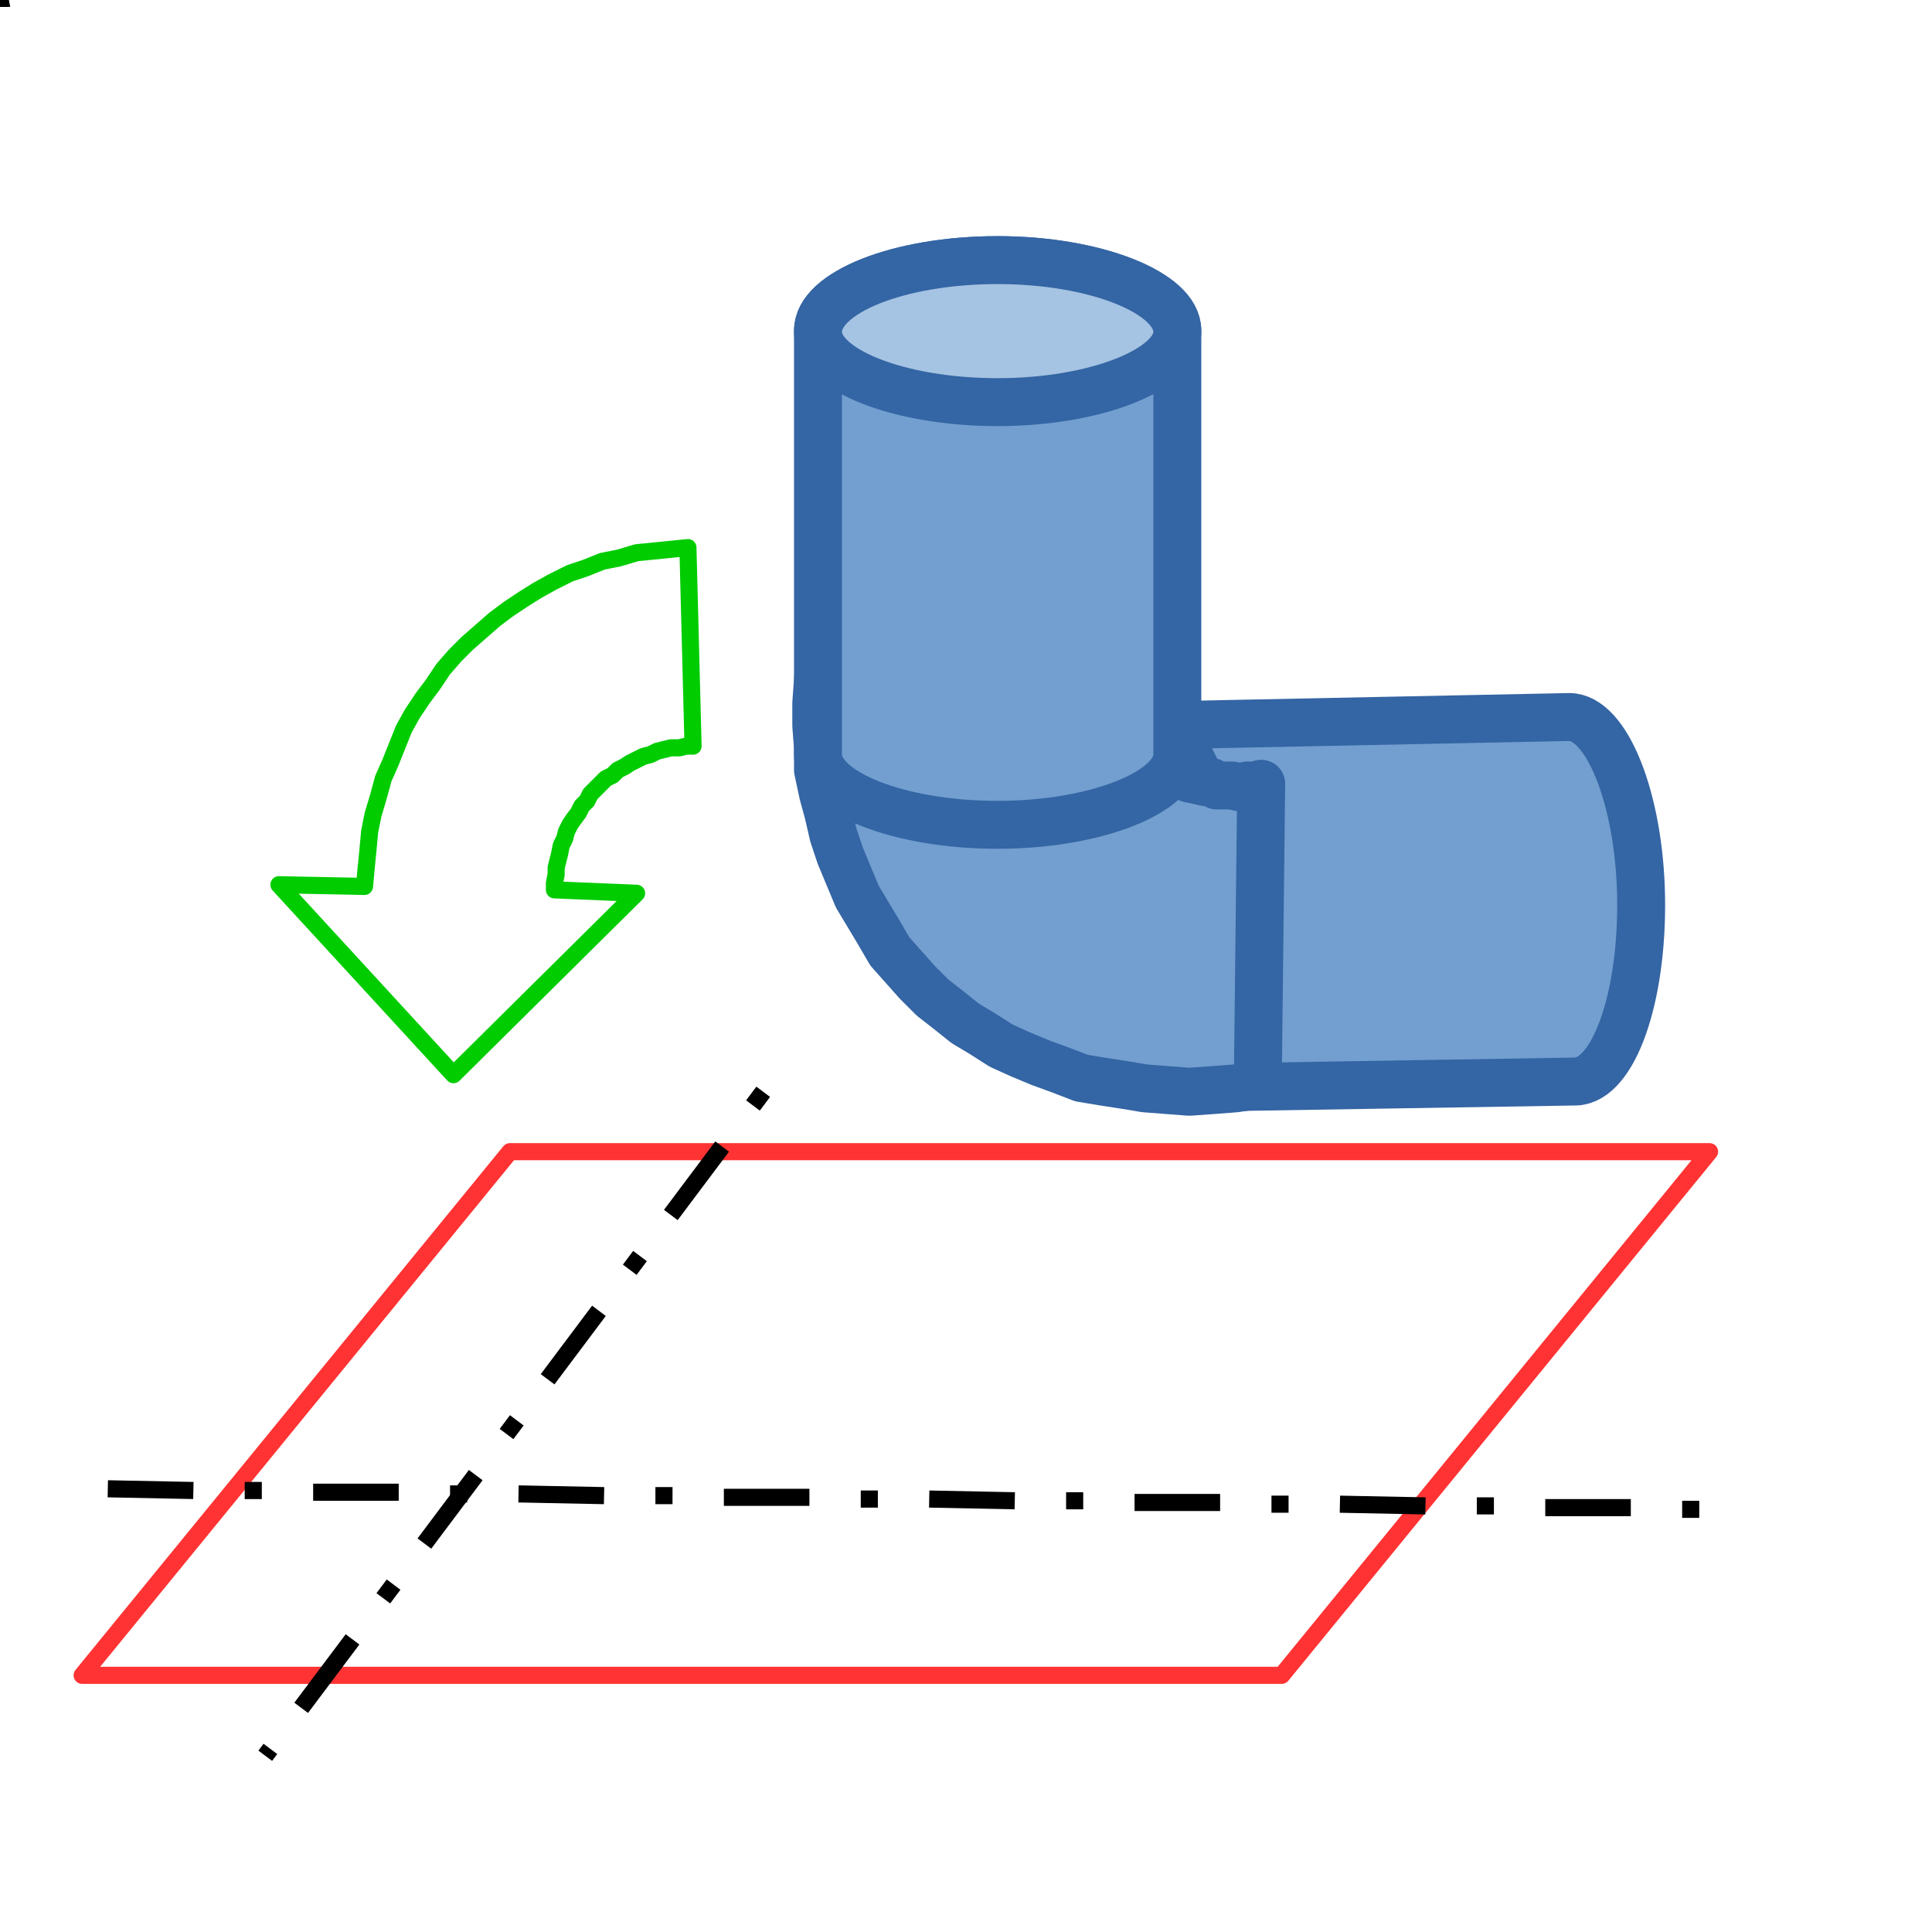
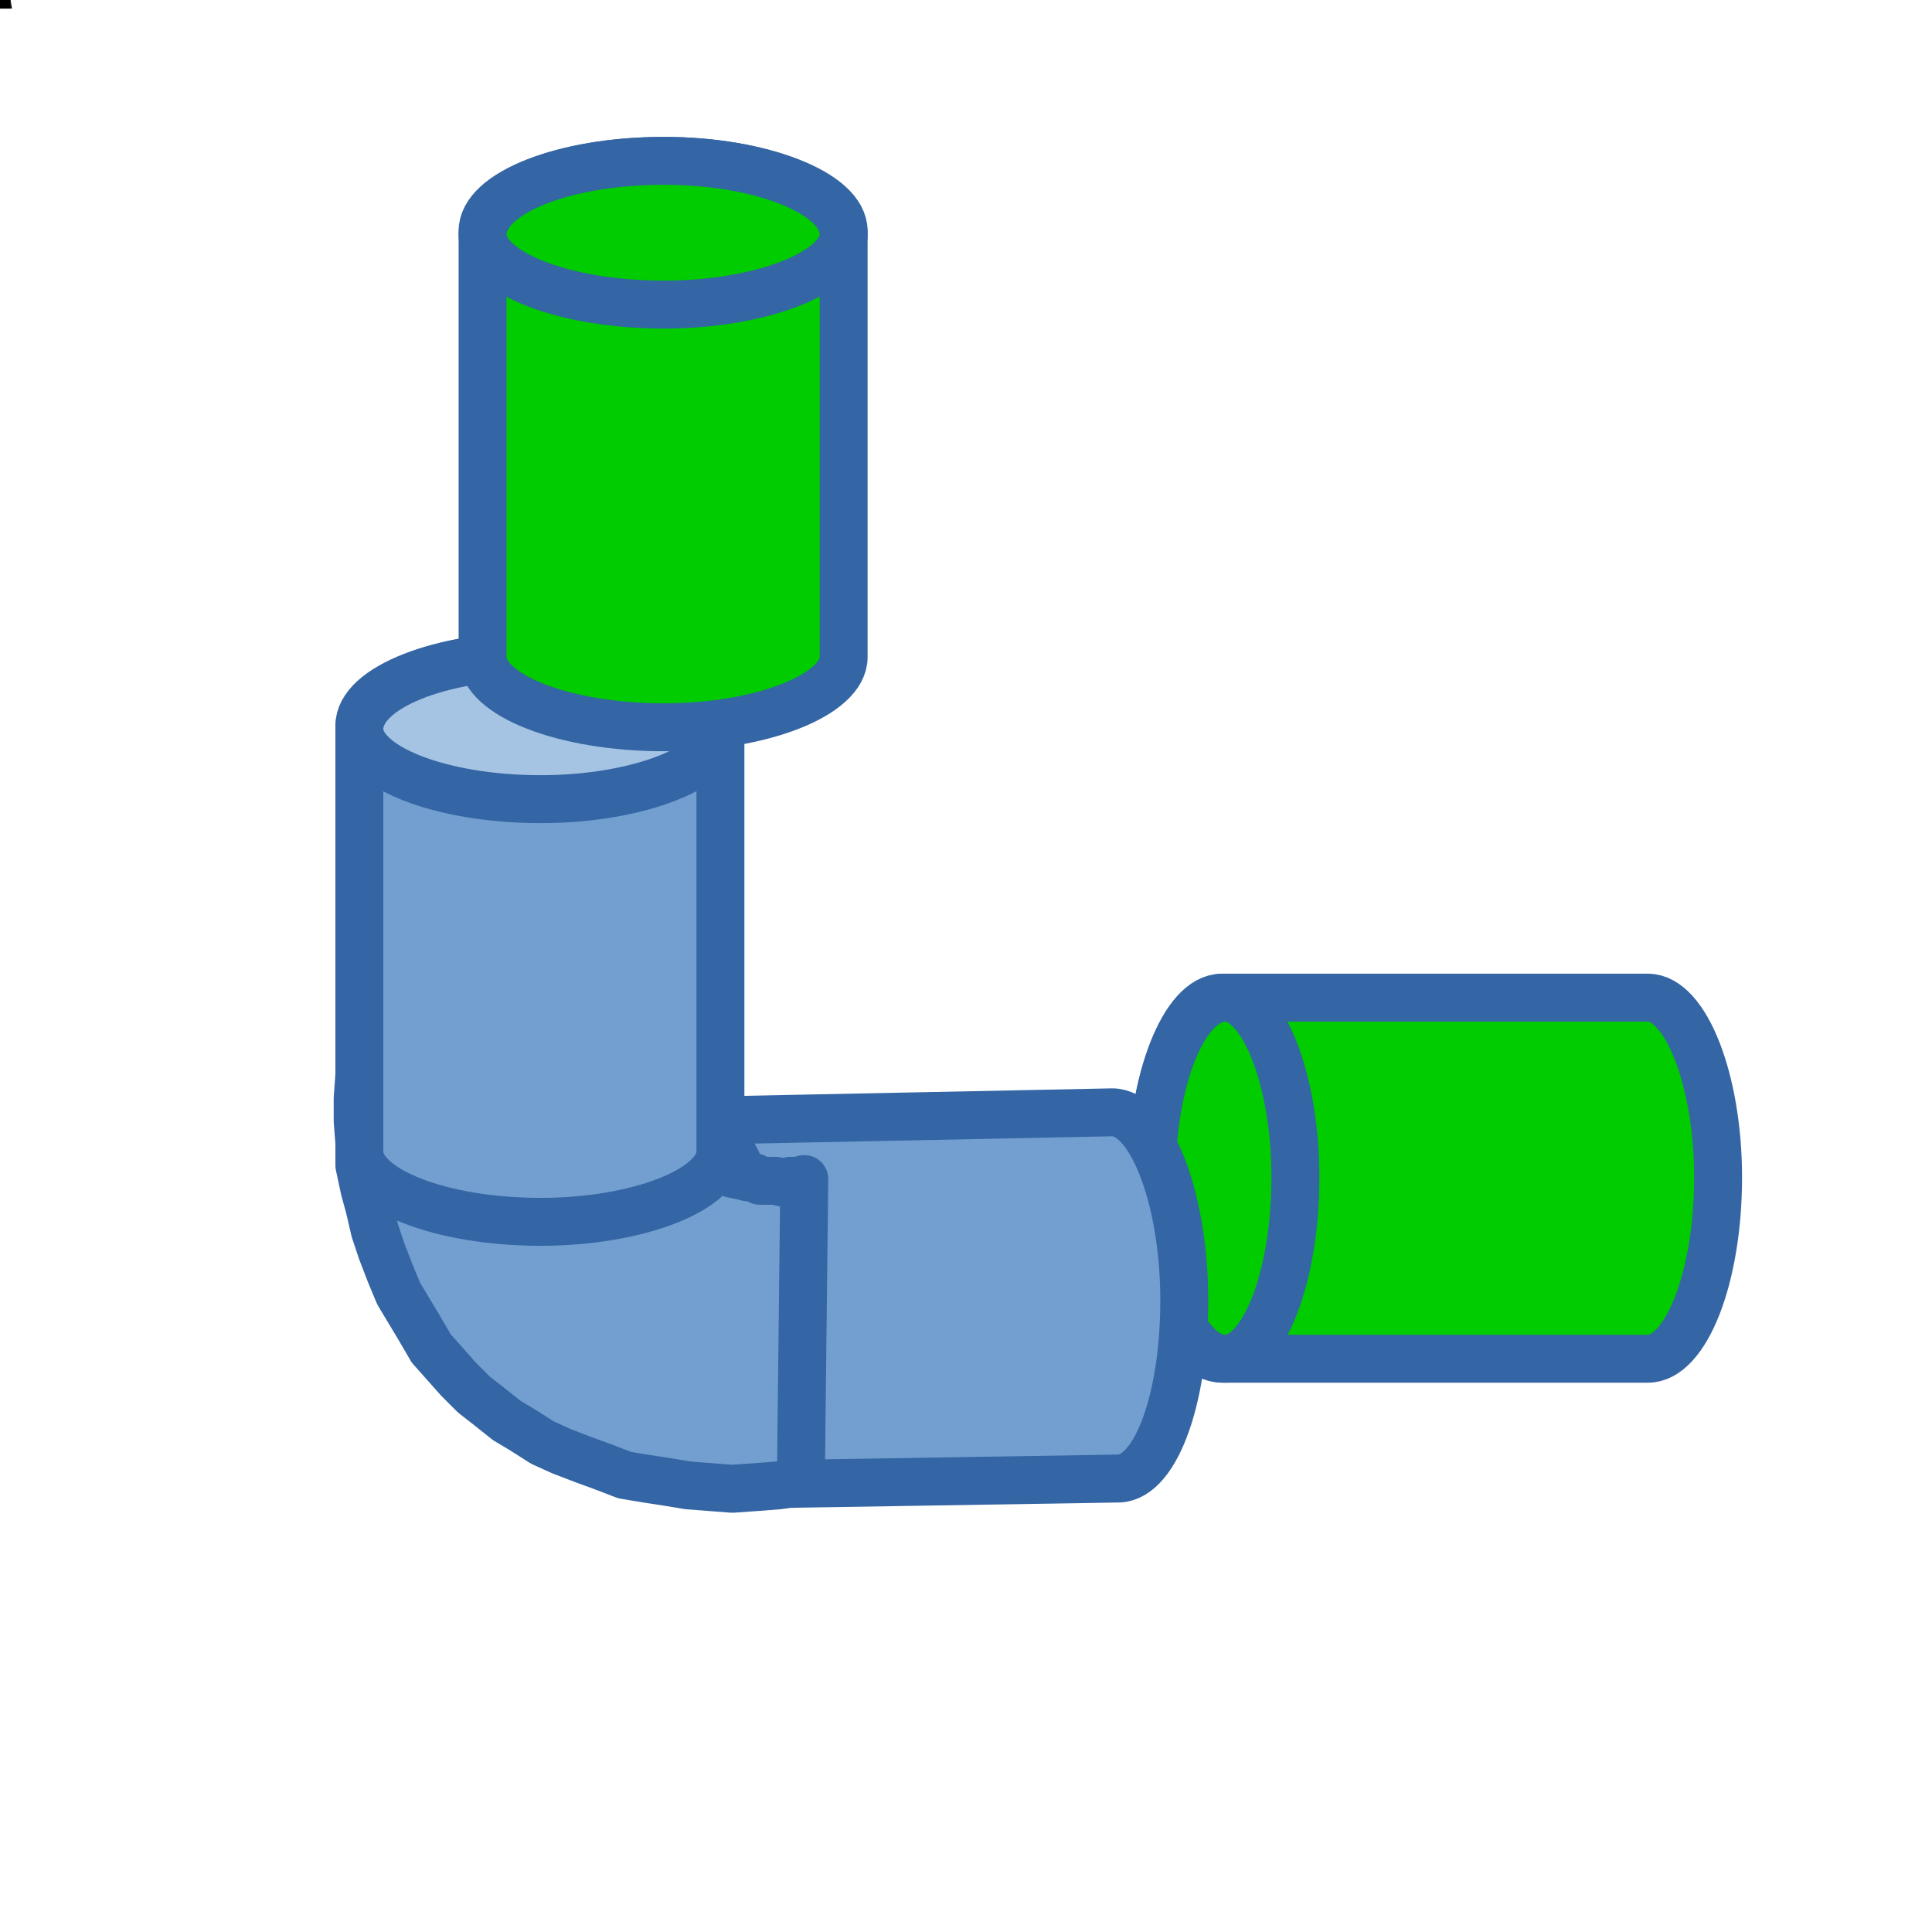
- <svg xmlns="http://www.w3.org/2000/svg" xmlns:ns1="http://xml.openoffice.org/svg/export" version="1.2" baseProfile="tiny" width="11.29mm" height="11.29mm" viewBox="0 0 1129 1129" preserveAspectRatio="xMidYMid" fill-rule="evenodd" clip-path="url(#presentation_clip_path)" stroke-width="28.222" stroke-linejoin="round" xml:space="preserve">
+ <svg xmlns="http://www.w3.org/2000/svg" xmlns:ns1="http://xml.openoffice.org/svg/export" version="1.2" width="11.29mm" height="11.29mm" viewBox="0 0 1129 1129" preserveAspectRatio="xMidYMid" fill-rule="evenodd" stroke-width="28.222" stroke-linejoin="round" xml:space="preserve">
  <defs class="ClipPathGroup">
    <clipPath id="presentation_clip_path" clipPathUnits="userSpaceOnUse">
      <rect x="0" y="0" width="1129" height="1129" />
    </clipPath>
  </defs>
  <defs class="TextShapeIndex">
-     <g ns1:slide="id1" ns1:id-list="id3 id4 id5 id6 id7 id8 id9 id10 id11 id12 id13 id14 id15 id16 id17 id18 id19 id20 id21 id22 id23 id24 id25 id26 id27 id28 id29 id30 id31 id32 id33 id34 id35 id36 id37 id38 id39 id40 id41 id42 id43 id44 id45 id46 id47 id48 id49 id50 id51 id52 id53 id54 id55 id56 id57 id58 id59 id60 id61" />
+     <g ns1:slide="id1" ns1:id-list="id3 id4 id5 id6 id7 id8 id9 id10 id11 id12 id13 id14 id15 id16 id17 id18 id19 id20 id21 id22 id23 id24 id25 id26 id27 id28 id29 id30 id31 id32 id33 id34 id35 id36 id37 id38 id39 id40 id41 id42 id43 id44 id45 id46 id47 id48 id49 id50 id51 id52 id53 id54 id55 id56 id57" />
  </defs>
  <defs class="EmbeddedBulletChars">
    <g id="bullet-char-template(57356)" transform="scale(0.0004882812,-0.0004882812)">
      <path d="M 580,1141 L 1163,571 580,0 -4,571 580,1141 Z" />
    </g>
    <g id="bullet-char-template(57354)" transform="scale(0.0004882812,-0.0004882812)">
      <path d="M 8,1128 L 1137,1128 1137,0 8,0 8,1128 Z" />
    </g>
    <g id="bullet-char-template(10146)" transform="scale(0.0004882812,-0.0004882812)">
      <path d="M 174,0 L 602,739 174,1481 1456,739 174,0 Z M 1358,739 L 309,1346 659,739 1358,739 Z" />
    </g>
    <g id="bullet-char-template(10132)" transform="scale(0.0004882812,-0.0004882812)">
      <path d="M 2015,739 L 1276,0 717,0 1260,543 174,543 174,936 1260,936 717,1481 1274,1481 2015,739 Z" />
    </g>
    <g id="bullet-char-template(10007)" transform="scale(0.0004882812,-0.0004882812)">
      <path d="M 0,-2 C -7,14 -16,27 -25,37 L 356,567 C 262,823 215,952 215,954 215,979 228,992 255,992 264,992 276,990 289,987 310,991 331,999 354,1012 L 381,999 492,748 772,1049 836,1024 860,1049 C 881,1039 901,1025 922,1006 886,937 835,863 770,784 769,783 710,716 594,584 L 774,223 C 774,196 753,168 711,139 L 727,119 C 717,90 699,76 672,76 641,76 570,178 457,381 L 164,-76 C 142,-110 111,-127 72,-127 30,-127 9,-110 8,-76 1,-67 -2,-52 -2,-32 -2,-23 -1,-13 0,-2 Z" />
    </g>
    <g id="bullet-char-template(10004)" transform="scale(0.0004882812,-0.0004882812)">
      <path d="M 285,-33 C 182,-33 111,30 74,156 52,228 41,333 41,471 41,549 55,616 82,672 116,743 169,778 240,778 293,778 328,747 346,684 L 369,508 C 377,444 397,411 428,410 L 1163,1116 C 1174,1127 1196,1133 1229,1133 1271,1133 1292,1118 1292,1087 L 1292,965 C 1292,929 1282,901 1262,881 L 442,47 C 390,-6 338,-33 285,-33 Z" />
    </g>
    <g id="bullet-char-template(9679)" transform="scale(0.0004882812,-0.0004882812)">
      <path d="M 813,0 C 632,0 489,54 383,161 276,268 223,411 223,592 223,773 276,916 383,1023 489,1130 632,1184 813,1184 992,1184 1136,1130 1245,1023 1353,916 1407,772 1407,592 1407,412 1353,268 1245,161 1136,54 992,0 813,0 Z" />
    </g>
    <g id="bullet-char-template(8226)" transform="scale(0.0004882812,-0.0004882812)">
      <path d="M 346,457 C 273,457 209,483 155,535 101,586 74,649 74,723 74,796 101,859 155,911 209,963 273,989 346,989 419,989 480,963 531,910 582,859 608,796 608,723 608,648 583,586 532,535 482,483 420,457 346,457 Z" />
    </g>
    <g id="bullet-char-template(8211)" transform="scale(0.0004882812,-0.0004882812)">
      <path d="M -4,459 L 1135,459 1135,606 -4,606 -4,459 Z" />
    </g>
  </defs>
  <defs class="TextEmbeddedBitmaps" />
  <g>
    <g id="id2" class="Master_Slide">
      <g id="bg-id2" class="Background" />
      <g id="bo-id2" class="BackgroundObjects" />
    </g>
  </g>
  <g class="SlideGroup">
    <g>
      <g id="id1" class="Slide" clip-path="url(#presentation_clip_path)">
        <g class="Page">
-           <g class="com.sun.star.drawing.PolyPolygonShape">
+           <g class="com.sun.star.drawing.ClosedBezierShape">
            <g id="id3">
-               <path fill="rgb(0,0,0)" stroke="none" d="M 1,-1 L 1,0 1,0 0,0 1,-1 Z" />
-             </g>
-           </g>
-           <g class="com.sun.star.drawing.PolyPolygonShape">
+               <rect class="BoundingBox" stroke="none" fill="none" x="672" y="582" width="333" height="214" />
+               <path fill="rgb(0,204,0)" stroke="none" d="M 673,688 C 673,747 692,794 714,794 L 963,794 C 985,794 1004,747 1004,688 1004,631 985,583 963,583 L 714,583 C 692,583 673,631 673,688 Z M 673,794 L 673,794 Z M 1004,583 L 1004,583 Z" />
+             </g>
+           </g>
+           <g class="com.sun.star.drawing.ClosedBezierShape">
            <g id="id4">
-               <path fill="rgb(0,0,0)" stroke="none" d="M 0,-1 L 1,-1 1,0 0,0 0,-1 Z" />
-             </g>
-           </g>
-           <g class="com.sun.star.drawing.PolyPolygonShape">
+               <rect class="BoundingBox" stroke="none" fill="none" x="658" y="568" width="361" height="242" />
+               <path fill="none" stroke="rgb(52,101,164)" stroke-width="28" stroke-linejoin="round" d="M 673,688 C 673,747 692,794 714,794 L 963,794 C 985,794 1004,747 1004,688 1004,631 985,583 963,583 L 714,583 C 692,583 673,631 673,688 Z" />
+             </g>
+           </g>
+           <g class="com.sun.star.drawing.ClosedBezierShape">
            <g id="id5">
-               <path fill="rgb(0,0,0)" stroke="none" d="M 0,0 L 0,0 0,-1 1,0 0,0 Z M 1,0 L 0,-1 0,0 1,0 Z" />
-             </g>
-           </g>
-           <g class="com.sun.star.drawing.PolyPolygonShape">
+               <rect class="BoundingBox" stroke="none" fill="none" x="672" y="582" width="333" height="214" />
+               <path fill="rgb(0,204,0)" stroke="none" d="M 673,688 C 673,747 692,794 714,794 736,794 755,747 755,688 755,631 736,583 714,583 692,583 673,631 673,688 Z M 673,794 L 673,794 Z M 1004,583 L 1004,583 Z" />
+             </g>
+           </g>
+           <g class="com.sun.star.drawing.ClosedBezierShape">
            <g id="id6">
-               <path fill="rgb(0,0,0)" stroke="none" d="M 2,0 L 1,0 1,0 1,0 0,0 0,0 1,0 1,-1 1,-1 2,0 Z" />
+               <rect class="BoundingBox" stroke="none" fill="none" x="658" y="569" width="114" height="241" />
+               <path fill="none" stroke="rgb(52,101,164)" stroke-width="28" stroke-linejoin="round" d="M 673,688 C 673,747 692,794 716,794 738,794 757,747 757,688 757,631 738,583 716,583 692,583 673,631 673,688 Z" />
            </g>
          </g>
          <g class="com.sun.star.drawing.PolyPolygonShape">
            <g id="id7">
-               <path fill="rgb(0,0,0)" stroke="none" d="M 0,0 L 0,-1 0,-1 0,-1 0,-1 0,-1 0,-1 0,-1 0,-1 0,-1 0,-1 0,-1 0,-1 0,-1 0,-1 0,-1 0,-1 0,-1 0,-1 0,-1 0,0 Z" />
+               <rect class="BoundingBox" stroke="none" fill="none" x="0" y="-1" width="3" height="3" />
+               <path fill="rgb(0,0,0)" stroke="none" d="M 2,-1 L 2,1 0,1 2,-1 Z" />
            </g>
          </g>
          <g class="com.sun.star.drawing.PolyPolygonShape">
            <g id="id8">
-               <path fill="rgb(0,0,0)" stroke="none" d="M 0,0 L 0,0 0,0 0,-1 0,-1 0,-1 0,0 0,0 1,-1 1,-1 1,-1 1,-1 1,-1 0,0 Z" />
-             </g>
-           </g>
-           <g class="com.sun.star.drawing.ClosedBezierShape">
+               <rect class="BoundingBox" stroke="none" fill="none" x="0" y="-1" width="3" height="3" />
+               <path fill="rgb(0,0,0)" stroke="none" d="M 0,-1 L 2,-1 2,1 0,1 0,-1 Z" />
+             </g>
+           </g>
+           <g class="com.sun.star.drawing.PolyPolygonShape">
            <g id="id9">
-               <path fill="rgb(0,0,0)" stroke="none" d="M 1,0 C 0,0 0,0 0,0 L 0,0 C 0,-1 0,-1 0,-1 L 1,-1 1,-1 1,0 Z" />
+               <rect class="BoundingBox" stroke="none" fill="none" x="0" y="-1" width="3" height="3" />
+               <path fill="rgb(0,0,0)" stroke="none" d="M 0,1 L 0,-1 2,1 0,1 Z M 2,1 L 0,-1 0,1 2,1 Z" />
            </g>
          </g>
          <g class="com.sun.star.drawing.PolyPolygonShape">
            <g id="id10">
-               <path fill="rgb(0,0,0)" stroke="none" d="M 0,0 L 0,0 Z" />
+               <rect class="BoundingBox" stroke="none" fill="none" x="0" y="-1" width="4" height="3" />
+               <path fill="rgb(0,0,0)" stroke="none" d="M 3,1 L 2,1 0,1 2,1 2,-1 3,1 Z" />
            </g>
          </g>
          <g class="com.sun.star.drawing.PolyPolygonShape">
            <g id="id11">
-               <path fill="rgb(0,0,0)" stroke="none" d="M 0,0 L 1,0 1,0 0,0 Z" />
-             </g>
-           </g>
-           <g class="com.sun.star.drawing.ClosedBezierShape">
+               <rect class="BoundingBox" stroke="none" fill="none" x="0" y="-1" width="1" height="2" />
+             </g>
+           </g>
+           <g class="com.sun.star.drawing.PolyPolygonShape">
            <g id="id12">
-               <path fill="rgb(114,159,207)" stroke="none" d="M 633,531 C 635,589 654,636 676,636 L 921,632 C 943,631 960,583 959,524 958,467 939,419 917,419 L 672,424 C 650,424 632,473 633,531 Z M 635,636 L 635,636 Z M 958,419 L 958,419 Z" />
+               <rect class="BoundingBox" stroke="none" fill="none" x="0" y="-1" width="3" height="3" />
+               <path fill="rgb(0,0,0)" stroke="none" d="M 0,1 L 0,-1 0,1 2,-1 0,1 Z" />
            </g>
          </g>
          <g class="com.sun.star.drawing.ClosedBezierShape">
            <g id="id13">
-               <path fill="none" stroke="rgb(52,101,164)" stroke-width="28" stroke-linejoin="round" d="M 633,531 C 635,589 654,636 676,636 L 921,632 C 943,631 960,583 959,524 958,467 939,419 917,419 L 672,424 C 650,424 632,473 633,531 Z" />
-             </g>
-           </g>
-           <g class="com.sun.star.drawing.PolyPolygonShape">
-             <g id="id14" />
-           </g>
-           <g class="com.sun.star.drawing.ClosedBezierShape">
+               <rect class="BoundingBox" stroke="none" fill="none" x="0" y="-1" width="3" height="3" />
+               <path fill="rgb(0,0,0)" stroke="none" d="M 2,1 C 0,1 0,1 0,1 0,-1 0,-1 0,-1 L 2,-1 2,1 Z" />
+             </g>
+           </g>
+           <g class="com.sun.star.drawing.PolyPolygonShape">
+             <g id="id14">
+               <rect class="BoundingBox" stroke="none" fill="none" x="0" y="0" width="1" height="1" />
+               <path fill="rgb(0,0,0)" stroke="none" d="M 0,0 L 0,0 Z" />
+             </g>
+           </g>
+           <g class="com.sun.star.drawing.PolyPolygonShape">
            <g id="id15">
-               <path fill="rgb(165,195,226)" stroke="none" d="M 633,531 C 635,589 654,636 676,636 698,636 715,587 714,529 713,471 693,424 672,424 650,424 632,473 633,531 Z M 635,636 L 635,636 Z M 958,419 L 958,419 Z" />
+               <rect class="BoundingBox" stroke="none" fill="none" x="0" y="0" width="2" height="1" />
            </g>
          </g>
          <g class="com.sun.star.drawing.ClosedBezierShape">
            <g id="id16">
-               <path fill="none" stroke="rgb(52,101,164)" stroke-width="28" stroke-linejoin="round" d="M 633,531 C 635,589 654,636 676,636 698,636 716,587 715,529 713,471 694,424 672,424 650,424 632,473 633,531 Z" />
-             </g>
-           </g>
-           <g class="com.sun.star.drawing.PolyPolygonShape">
-             <g id="id17" />
-           </g>
-           <g class="com.sun.star.drawing.PolyPolygonShape">
+               <rect class="BoundingBox" stroke="none" fill="none" x="365" y="650" width="329" height="219" />
+               <path fill="rgb(114,159,207)" stroke="none" d="M 365,763 C 367,821 386,868 408,868 L 654,864 C 676,863 693,815 692,755 691,698 672,650 650,650 L 404,655 C 382,655 364,704 365,763 Z M 367,868 L 367,868 Z M 691,650 L 691,650 Z" />
+             </g>
+           </g>
+           <g class="com.sun.star.drawing.ClosedBezierShape">
+             <g id="id17">
+               <rect class="BoundingBox" stroke="none" fill="none" x="351" y="636" width="357" height="247" />
+               <path fill="none" stroke="rgb(52,101,164)" stroke-width="28" stroke-linejoin="round" d="M 365,763 C 367,821 386,868 408,868 L 654,864 C 676,863 693,815 692,755 691,698 672,650 650,650 L 404,655 C 382,655 364,704 365,763 Z" />
+             </g>
+           </g>
+           <g class="com.sun.star.drawing.ClosedBezierShape">
            <g id="id18">
-               <path fill="rgb(114,159,207)" stroke="none" d="M 480,384 L 478,398 477,412 477,424 478,437 478,451 481,464 484,476 487,488 491,500 496,512 501,524 507,534 513,544 520,556 528,565 536,574 545,583 554,590 564,598 574,604 585,611 596,616 608,621 619,625 632,630 644,632 657,634 669,636 682,637 695,638 709,637 722,636 735,634 737,459 733,459 729,460 724,461 720,460 716,459 711,459 708,458 704,457 700,457 695,455 692,454 689,451 684,450 681,447 678,445 676,442 672,439 669,437 667,433 665,430 663,426 660,423 659,419 657,415 656,411 655,408 654,403 653,399 653,394 653,390 653,386 654,381 654,377 480,384 Z M 712,745 L 712,745 Z M 765,-1 L 765,-1 Z" />
-             </g>
-           </g>
-           <g class="com.sun.star.drawing.PolyPolygonShape">
+               <rect class="BoundingBox" stroke="none" fill="none" x="365" y="650" width="328" height="219" />
+               <path fill="rgb(165,195,226)" stroke="none" d="M 365,763 C 367,821 386,868 408,868 430,868 447,819 446,761 445,702 425,655 404,655 382,655 364,704 365,763 Z M 367,868 L 367,868 Z M 691,650 L 691,650 Z" />
+             </g>
+           </g>
+           <g class="com.sun.star.drawing.ClosedBezierShape">
            <g id="id19">
-               <path fill="none" stroke="rgb(52,101,164)" stroke-width="28" stroke-linejoin="round" d="M 480,383 L 478,397 477,411 477,424 478,437 478,450 481,464 484,475 487,488 491,500 496,512 501,524 507,534 513,544 520,556 528,565 536,574 545,583 554,590 564,598 574,604 585,611 596,616 608,621 619,625 632,630 644,632 657,634 669,636 682,637 695,638 709,637 722,636 735,634 737,458 733,459 729,459 724,460 720,459 716,459 711,459 708,457 704,457 700,456 695,455 692,453 689,450 684,449 681,446 678,444 676,441 672,439 669,436 667,432 665,430 663,426 660,422 659,419 657,415 656,410 655,407 654,402 653,398 653,394 653,390 653,385 654,381 654,376 480,383 Z" />
-             </g>
-           </g>
-           <g class="com.sun.star.drawing.PolyPolygonShape">
-             <g id="id20" />
-           </g>
-           <g class="com.sun.star.drawing.PolyPolygonShape">
-             <g id="id21" />
+               <rect class="BoundingBox" stroke="none" fill="none" x="351" y="641" width="113" height="242" />
+               <path fill="none" stroke="rgb(52,101,164)" stroke-width="28" stroke-linejoin="round" d="M 365,763 C 367,821 386,868 409,868 431,868 449,819 448,760 446,702 427,655 404,655 382,655 364,704 365,763 Z" />
+             </g>
+           </g>
+           <g class="com.sun.star.drawing.PolyPolygonShape">
+             <g id="id20">
+               <rect class="BoundingBox" stroke="none" fill="none" x="204" y="225" width="290" height="748" />
+               <path fill="rgb(114,159,207)" stroke="none" d="M 207,611 L 205,625 204,639 204,651 205,664 205,678 208,691 211,703 214,715 218,727 223,739 228,751 234,761 240,771 247,783 255,792 263,801 272,810 281,817 291,825 301,831 312,838 323,843 335,848 346,852 360,857 372,859 385,861 397,863 410,864 423,865 437,864 450,863 463,861 465,686 461,686 457,687 452,688 448,687 444,686 439,686 436,685 432,684 428,684 423,682 420,681 417,678 412,677 409,674 406,672 404,669 400,666 397,664 395,660 393,657 391,653 388,650 387,646 385,642 384,638 383,635 382,630 381,626 381,621 381,617 381,613 382,608 382,604 207,611 Z M 440,972 L 440,972 Z M 493,225 L 493,225 Z" />
+             </g>
+           </g>
+           <g class="com.sun.star.drawing.PolyPolygonShape">
+             <g id="id21">
+               <rect class="BoundingBox" stroke="none" fill="none" x="194" y="593" width="291" height="292" />
+               <path fill="none" stroke="rgb(52,101,164)" stroke-width="28" stroke-linejoin="round" d="M 212,614 L 210,628 209,642 209,655 210,668 210,681 213,695 216,706 219,719 223,731 228,744 233,756 239,766 245,776 252,788 260,797 268,806 277,815 286,822 296,830 306,836 317,843 328,848 341,853 352,857 365,862 377,864 390,866 402,868 415,869 428,870 442,869 455,868 468,866 470,689 466,690 462,690 457,691 453,690 449,690 444,690 441,688 437,688 433,687 428,686 425,684 422,681 417,680 414,677 411,675 409,672 405,670 402,667 400,663 398,661 396,657 393,653 392,650 390,646 389,641 388,638 387,633 386,629 386,625 386,621 386,616 387,612 387,607 212,614 Z" />
+             </g>
          </g>
          <g class="com.sun.star.drawing.ClosedBezierShape">
            <g id="id22">
-               <path fill="rgb(114,159,207)" stroke="none" d="M 583,152 C 525,152 478,171 478,193 L 478,441 C 478,463 525,482 583,482 640,482 688,463 688,441 L 688,193 C 688,171 640,152 583,152 Z M 478,152 L 478,152 Z M 688,482 L 688,482 Z" />
+               <rect class="BoundingBox" stroke="none" fill="none" x="210" y="383" width="212" height="332" />
+               <path fill="rgb(114,159,207)" stroke="none" d="M 316,383 C 257,383 210,402 210,424 L 210,673 C 210,695 257,714 316,714 373,714 421,695 421,673 L 421,424 C 421,402 373,383 316,383 Z M 210,383 L 210,383 Z M 421,714 L 421,714 Z" />
            </g>
          </g>
          <g class="com.sun.star.drawing.ClosedBezierShape">
            <g id="id23">
-               <path fill="none" stroke="rgb(52,101,164)" stroke-width="28" stroke-linejoin="round" d="M 583,152 C 525,152 478,171 478,193 L 478,441 C 478,463 525,482 583,482 640,482 688,463 688,441 L 688,193 C 688,171 640,152 583,152 Z" />
-             </g>
-           </g>
-           <g class="com.sun.star.drawing.PolyPolygonShape">
-             <g id="id24" />
+               <rect class="BoundingBox" stroke="none" fill="none" x="196" y="369" width="240" height="360" />
+               <path fill="none" stroke="rgb(52,101,164)" stroke-width="28" stroke-linejoin="round" d="M 316,383 C 257,383 210,402 210,424 L 210,673 C 210,695 257,714 316,714 373,714 421,695 421,673 L 421,424 C 421,402 373,383 316,383 Z" />
+             </g>
+           </g>
+           <g class="com.sun.star.drawing.ClosedBezierShape">
+             <g id="id24">
+               <rect class="BoundingBox" stroke="none" fill="none" x="210" y="383" width="212" height="332" />
+               <path fill="rgb(165,195,226)" stroke="none" d="M 316,383 C 257,383 210,402 210,424 210,446 257,465 316,465 373,465 421,446 421,424 421,402 373,383 316,383 Z M 210,383 L 210,383 Z M 421,714 L 421,714 Z" />
+             </g>
          </g>
          <g class="com.sun.star.drawing.ClosedBezierShape">
            <g id="id25">
-               <path fill="rgb(165,195,226)" stroke="none" d="M 583,152 C 525,152 478,171 478,193 478,215 525,234 583,234 640,234 688,215 688,193 688,171 640,152 583,152 Z M 478,152 L 478,152 Z M 688,482 L 688,482 Z" />
-             </g>
-           </g>
-           <g class="com.sun.star.drawing.ClosedBezierShape">
+               <rect class="BoundingBox" stroke="none" fill="none" x="196" y="368" width="240" height="114" />
+               <path fill="none" stroke="rgb(52,101,164)" stroke-width="28" stroke-linejoin="round" d="M 316,383 C 257,383 210,402 210,426 210,448 257,467 316,467 373,467 421,448 421,426 421,402 373,383 316,383 Z" />
+             </g>
+           </g>
+           <g class="com.sun.star.drawing.PolyPolygonShape">
            <g id="id26">
-               <path fill="none" stroke="rgb(52,101,164)" stroke-width="28" stroke-linejoin="round" d="M 583,152 C 525,152 478,171 478,194 478,216 525,235 583,235 640,235 688,216 688,194 688,171 640,152 583,152 Z" />
-             </g>
-           </g>
-           <g class="com.sun.star.drawing.PolyPolygonShape">
-             <g id="id27" />
+               <rect class="BoundingBox" stroke="none" fill="none" x="0" y="-1" width="4" height="4" />
+               <path fill="rgb(0,0,0)" stroke="none" d="M 3,-1 L 3,2 0,2 3,-1 Z" />
+             </g>
+           </g>
+           <g class="com.sun.star.drawing.PolyPolygonShape">
+             <g id="id27">
+               <rect class="BoundingBox" stroke="none" fill="none" x="0" y="-1" width="4" height="4" />
+               <path fill="rgb(0,0,0)" stroke="none" d="M 0,-1 L 3,-1 3,2 0,2 0,-1 Z" />
+             </g>
          </g>
          <g class="com.sun.star.drawing.PolyPolygonShape">
            <g id="id28">
-               <path fill="rgb(0,0,0)" stroke="none" d="M 2,-1 L 2,1 0,1 2,-1 Z" />
+               <rect class="BoundingBox" stroke="none" fill="none" x="0" y="-1" width="4" height="4" />
+               <path fill="rgb(0,0,0)" stroke="none" d="M 0,2 L 0,-1 3,2 0,2 Z M 3,2 L 0,-1 0,2 3,2 Z" />
            </g>
          </g>
          <g class="com.sun.star.drawing.PolyPolygonShape">
            <g id="id29">
-               <path fill="rgb(0,0,0)" stroke="none" d="M 0,-1 L 2,-1 2,1 0,1 0,-1 Z" />
+               <rect class="BoundingBox" stroke="none" fill="none" x="0" y="-1" width="5" height="4" />
+               <path fill="rgb(0,0,0)" stroke="none" d="M 4,2 L 3,2 0,2 3,2 3,-1 4,2 Z" />
            </g>
          </g>
          <g class="com.sun.star.drawing.PolyPolygonShape">
            <g id="id30">
-               <path fill="rgb(0,0,0)" stroke="none" d="M 0,1 L 0,-1 2,1 0,1 Z M 2,1 L 0,-1 0,1 2,1 Z" />
-             </g>
-           </g>
-           <g class="com.sun.star.drawing.PolyPolygonShape">
+               <rect class="BoundingBox" stroke="none" fill="none" x="0" y="-1" width="4" height="4" />
+               <path fill="rgb(0,0,0)" stroke="none" d="M 0,2 L 0,-1 0,2 3,-1 0,2 Z" />
+             </g>
+           </g>
+           <g class="com.sun.star.drawing.ClosedBezierShape">
            <g id="id31">
-               <path fill="rgb(0,0,0)" stroke="none" d="M 3,1 L 2,1 0,1 2,1 2,-1 3,1 Z" />
-             </g>
-           </g>
-           <g class="com.sun.star.drawing.PolyPolygonShape">
-             <g id="id32" />
+               <rect class="BoundingBox" stroke="none" fill="none" x="0" y="-1" width="4" height="4" />
+               <path fill="rgb(0,0,0)" stroke="none" d="M 3,2 C 0,2 0,2 0,2 0,-1 0,-1 0,-1 L 3,-1 3,2 Z" />
+             </g>
+           </g>
+           <g class="com.sun.star.drawing.PolyPolygonShape">
+             <g id="id32">
+               <rect class="BoundingBox" stroke="none" fill="none" x="0" y="0" width="1" height="1" />
+               <path fill="rgb(0,0,0)" stroke="none" d="M 0,0 L 0,0 Z" />
+             </g>
          </g>
          <g class="com.sun.star.drawing.PolyPolygonShape">
            <g id="id33">
-               <path fill="rgb(0,0,0)" stroke="none" d="M 0,1 L 0,-1 0,1 2,-1 0,1 Z" />
-             </g>
-           </g>
-           <g class="com.sun.star.drawing.ClosedBezierShape">
+               <rect class="BoundingBox" stroke="none" fill="none" x="0" y="-1" width="5" height="5" />
+               <path fill="rgb(0,0,0)" stroke="none" d="M 4,-1 L 4,3 0,3 4,-1 Z" />
+             </g>
+           </g>
+           <g class="com.sun.star.drawing.PolyPolygonShape">
            <g id="id34">
-               <path fill="rgb(0,0,0)" stroke="none" d="M 2,1 C 0,1 0,1 0,1 0,-1 0,-1 0,-1 L 2,-1 2,1 Z" />
+               <rect class="BoundingBox" stroke="none" fill="none" x="0" y="-1" width="5" height="5" />
+               <path fill="rgb(0,0,0)" stroke="none" d="M 0,-1 L 4,-1 4,3 0,3 0,-1 Z" />
            </g>
          </g>
          <g class="com.sun.star.drawing.PolyPolygonShape">
            <g id="id35">
-               <path fill="rgb(0,0,0)" stroke="none" d="M 0,0 L 0,0 Z" />
-             </g>
-           </g>
-           <g class="com.sun.star.drawing.PolyPolygonShape">
-             <g id="id36" />
+               <rect class="BoundingBox" stroke="none" fill="none" x="0" y="-1" width="5" height="5" />
+               <path fill="rgb(0,0,0)" stroke="none" d="M 0,3 L 0,-1 4,3 0,3 Z M 4,3 L 0,-1 0,3 4,3 Z" />
+             </g>
+           </g>
+           <g class="com.sun.star.drawing.PolyPolygonShape">
+             <g id="id36">
+               <rect class="BoundingBox" stroke="none" fill="none" x="0" y="-1" width="6" height="5" />
+               <path fill="rgb(0,0,0)" stroke="none" d="M 5,3 L 4,3 0,3 4,3 4,-1 5,3 Z" />
+             </g>
          </g>
          <g class="com.sun.star.drawing.PolyPolygonShape">
            <g id="id37">
-               <path fill="rgb(0,0,0)" stroke="none" d="M 3,-1 L 3,2 0,2 3,-1 Z" />
-             </g>
-           </g>
-           <g class="com.sun.star.drawing.PolyPolygonShape">
+               <rect class="BoundingBox" stroke="none" fill="none" x="0" y="-1" width="5" height="5" />
+               <path fill="rgb(0,0,0)" stroke="none" d="M 0,3 L 0,-1 0,3 4,-1 0,3 Z" />
+             </g>
+           </g>
+           <g class="com.sun.star.drawing.ClosedBezierShape">
            <g id="id38">
-               <path fill="rgb(0,0,0)" stroke="none" d="M 0,-1 L 3,-1 3,2 0,2 0,-1 Z" />
+               <rect class="BoundingBox" stroke="none" fill="none" x="0" y="-1" width="5" height="5" />
+               <path fill="rgb(0,0,0)" stroke="none" d="M 4,3 C 0,3 0,3 0,3 0,-1 0,-1 0,-1 L 4,-1 4,3 Z" />
            </g>
          </g>
          <g class="com.sun.star.drawing.PolyPolygonShape">
            <g id="id39">
-               <path fill="rgb(0,0,0)" stroke="none" d="M 0,2 L 0,-1 3,2 0,2 Z M 3,2 L 0,-1 0,2 3,2 Z" />
+               <rect class="BoundingBox" stroke="none" fill="none" x="0" y="0" width="1" height="1" />
+               <path fill="rgb(0,0,0)" stroke="none" d="M 0,0 L 0,0 Z" />
            </g>
          </g>
          <g class="com.sun.star.drawing.PolyPolygonShape">
            <g id="id40">
-               <path fill="rgb(0,0,0)" stroke="none" d="M 4,2 L 3,2 0,2 3,2 3,-1 4,2 Z" />
+               <rect class="BoundingBox" stroke="none" fill="none" x="0" y="-1" width="6" height="6" />
+               <path fill="rgb(0,0,0)" stroke="none" d="M 5,-1 L 5,4 0,4 5,-1 Z" />
            </g>
          </g>
          <g class="com.sun.star.drawing.PolyPolygonShape">
            <g id="id41">
-               <path fill="rgb(0,0,0)" stroke="none" d="M 0,2 L 0,-1 0,2 3,-1 0,2 Z" />
-             </g>
-           </g>
-           <g class="com.sun.star.drawing.ClosedBezierShape">
+               <rect class="BoundingBox" stroke="none" fill="none" x="0" y="-1" width="6" height="6" />
+               <path fill="rgb(0,0,0)" stroke="none" d="M 0,-1 L 5,-1 5,4 0,4 0,-1 Z" />
+             </g>
+           </g>
+           <g class="com.sun.star.drawing.PolyPolygonShape">
            <g id="id42">
-               <path fill="rgb(0,0,0)" stroke="none" d="M 3,2 C 0,2 0,2 0,2 0,-1 0,-1 0,-1 L 3,-1 3,2 Z" />
+               <rect class="BoundingBox" stroke="none" fill="none" x="0" y="-1" width="6" height="6" />
+               <path fill="rgb(0,0,0)" stroke="none" d="M 0,4 L 0,-1 5,4 0,4 Z M 5,4 L 0,-1 0,4 5,4 Z" />
            </g>
          </g>
          <g class="com.sun.star.drawing.PolyPolygonShape">
            <g id="id43">
-               <path fill="rgb(0,0,0)" stroke="none" d="M 0,0 L 0,0 Z" />
+               <rect class="BoundingBox" stroke="none" fill="none" x="0" y="-1" width="7" height="6" />
+               <path fill="rgb(0,0,0)" stroke="none" d="M 6,4 L 5,4 0,4 5,4 5,-1 6,4 Z" />
            </g>
          </g>
          <g class="com.sun.star.drawing.PolyPolygonShape">
            <g id="id44">
-               <path fill="rgb(0,0,0)" stroke="none" d="M 4,-1 L 4,3 0,3 4,-1 Z" />
-             </g>
-           </g>
-           <g class="com.sun.star.drawing.PolyPolygonShape">
+               <rect class="BoundingBox" stroke="none" fill="none" x="0" y="-1" width="6" height="6" />
+               <path fill="rgb(0,0,0)" stroke="none" d="M 0,4 L 0,-1 0,4 5,-1 0,4 Z" />
+             </g>
+           </g>
+           <g class="com.sun.star.drawing.ClosedBezierShape">
            <g id="id45">
-               <path fill="rgb(0,0,0)" stroke="none" d="M 0,-1 L 4,-1 4,3 0,3 0,-1 Z" />
+               <rect class="BoundingBox" stroke="none" fill="none" x="0" y="-1" width="6" height="6" />
+               <path fill="rgb(0,0,0)" stroke="none" d="M 5,4 C 0,4 0,4 0,4 0,-1 0,-1 0,-1 L 5,-1 5,4 Z" />
            </g>
          </g>
          <g class="com.sun.star.drawing.PolyPolygonShape">
            <g id="id46">
-               <path fill="rgb(0,0,0)" stroke="none" d="M 0,3 L 0,-1 4,3 0,3 Z M 4,3 L 0,-1 0,3 4,3 Z" />
+               <rect class="BoundingBox" stroke="none" fill="none" x="0" y="0" width="1" height="1" />
+               <path fill="rgb(0,0,0)" stroke="none" d="M 0,0 L 0,0 Z" />
            </g>
          </g>
          <g class="com.sun.star.drawing.PolyPolygonShape">
            <g id="id47">
-               <path fill="rgb(0,0,0)" stroke="none" d="M 5,3 L 4,3 0,3 4,3 4,-1 5,3 Z" />
+               <rect class="BoundingBox" stroke="none" fill="none" x="0" y="-1" width="7" height="7" />
+               <path fill="rgb(0,0,0)" stroke="none" d="M 6,-1 L 6,5 0,5 6,-1 Z" />
            </g>
          </g>
          <g class="com.sun.star.drawing.PolyPolygonShape">
            <g id="id48">
-               <path fill="rgb(0,0,0)" stroke="none" d="M 0,3 L 0,-1 0,3 4,-1 0,3 Z" />
-             </g>
-           </g>
-           <g class="com.sun.star.drawing.ClosedBezierShape">
+               <rect class="BoundingBox" stroke="none" fill="none" x="0" y="-1" width="7" height="7" />
+               <path fill="rgb(0,0,0)" stroke="none" d="M 0,-1 L 6,-1 6,5 0,5 0,-1 Z" />
+             </g>
+           </g>
+           <g class="com.sun.star.drawing.PolyPolygonShape">
            <g id="id49">
-               <path fill="rgb(0,0,0)" stroke="none" d="M 4,3 C 0,3 0,3 0,3 0,-1 0,-1 0,-1 L 4,-1 4,3 Z" />
+               <rect class="BoundingBox" stroke="none" fill="none" x="0" y="-1" width="7" height="7" />
+               <path fill="rgb(0,0,0)" stroke="none" d="M 0,5 L 0,-1 6,5 0,5 Z M 6,5 L 0,-1 0,5 6,5 Z" />
            </g>
          </g>
          <g class="com.sun.star.drawing.PolyPolygonShape">
            <g id="id50">
-               <path fill="rgb(0,0,0)" stroke="none" d="M 0,0 L 0,0 Z" />
+               <rect class="BoundingBox" stroke="none" fill="none" x="0" y="-1" width="8" height="7" />
+               <path fill="rgb(0,0,0)" stroke="none" d="M 7,5 L 6,5 0,5 6,5 6,-1 7,5 Z" />
            </g>
          </g>
          <g class="com.sun.star.drawing.PolyPolygonShape">
            <g id="id51">
-               <path fill="rgb(0,0,0)" stroke="none" d="M 5,-1 L 5,4 0,4 5,-1 Z" />
-             </g>
-           </g>
-           <g class="com.sun.star.drawing.PolyPolygonShape">
+               <rect class="BoundingBox" stroke="none" fill="none" x="0" y="-1" width="7" height="7" />
+               <path fill="rgb(0,0,0)" stroke="none" d="M 0,5 L 0,-1 0,5 6,-1 0,5 Z" />
+             </g>
+           </g>
+           <g class="com.sun.star.drawing.ClosedBezierShape">
            <g id="id52">
-               <path fill="rgb(0,0,0)" stroke="none" d="M 0,-1 L 5,-1 5,4 0,4 0,-1 Z" />
+               <rect class="BoundingBox" stroke="none" fill="none" x="0" y="-1" width="7" height="7" />
+               <path fill="rgb(0,0,0)" stroke="none" d="M 6,5 C 0,5 0,5 0,5 0,-1 0,-1 0,-1 L 6,-1 6,5 Z" />
            </g>
          </g>
          <g class="com.sun.star.drawing.PolyPolygonShape">
            <g id="id53">
-               <path fill="rgb(0,0,0)" stroke="none" d="M 0,4 L 0,-1 5,4 0,4 Z M 5,4 L 0,-1 0,4 5,4 Z" />
-             </g>
-           </g>
-           <g class="com.sun.star.drawing.PolyPolygonShape">
+               <rect class="BoundingBox" stroke="none" fill="none" x="0" y="0" width="1" height="1" />
+               <path fill="rgb(0,0,0)" stroke="none" d="M 0,0 L 0,0 Z" />
+             </g>
+           </g>
+           <g class="com.sun.star.drawing.ClosedBezierShape">
            <g id="id54">
-               <path fill="rgb(0,0,0)" stroke="none" d="M 6,4 L 5,4 0,4 5,4 5,-1 6,4 Z" />
-             </g>
-           </g>
-           <g class="com.sun.star.drawing.PolyPolygonShape">
+               <rect class="BoundingBox" stroke="none" fill="none" x="282" y="94" width="212" height="332" />
+               <path fill="rgb(0,204,0)" stroke="none" d="M 388,94 C 329,94 282,113 282,135 L 282,384 C 282,406 329,425 388,425 445,425 493,406 493,384 L 493,135 C 493,113 445,94 388,94 Z M 282,94 L 282,94 Z M 493,425 L 493,425 Z" />
+             </g>
+           </g>
+           <g class="com.sun.star.drawing.ClosedBezierShape">
            <g id="id55">
-               <path fill="rgb(0,0,0)" stroke="none" d="M 0,4 L 0,-1 0,4 5,-1 0,4 Z" />
+               <rect class="BoundingBox" stroke="none" fill="none" x="268" y="80" width="240" height="360" />
+               <path fill="none" stroke="rgb(52,101,164)" stroke-width="28" stroke-linejoin="round" d="M 388,94 C 329,94 282,113 282,135 L 282,384 C 282,406 329,425 388,425 445,425 493,406 493,384 L 493,135 C 493,113 445,94 388,94 Z" />
            </g>
          </g>
          <g class="com.sun.star.drawing.ClosedBezierShape">
            <g id="id56">
-               <path fill="rgb(0,0,0)" stroke="none" d="M 5,4 C 0,4 0,4 0,4 0,-1 0,-1 0,-1 L 5,-1 5,4 Z" />
-             </g>
-           </g>
-           <g class="com.sun.star.drawing.PolyPolygonShape">
+               <rect class="BoundingBox" stroke="none" fill="none" x="282" y="94" width="212" height="332" />
+               <path fill="rgb(0,204,0)" stroke="none" d="M 388,94 C 329,94 282,113 282,135 282,157 329,176 388,176 445,176 493,157 493,135 493,113 445,94 388,94 Z M 282,94 L 282,94 Z M 493,425 L 493,425 Z" />
+             </g>
+           </g>
+           <g class="com.sun.star.drawing.ClosedBezierShape">
            <g id="id57">
-               <path fill="rgb(0,0,0)" stroke="none" d="M 0,0 L 0,0 Z" />
-             </g>
-           </g>
-           <g class="com.sun.star.drawing.CustomShape">
-             <g id="id58">
-               <path fill="none" stroke="rgb(255,51,51)" stroke-width="10" stroke-linejoin="round" d="M 398,979 L 48,979 298,673 999,673 749,979 398,979 Z" />
-             </g>
-           </g>
-           <g class="com.sun.star.drawing.LineShape">
-             <g id="id59">
-               <path fill="none" stroke="rgb(0,0,0)" stroke-width="10" stroke-linejoin="round" d="M 446,638 L 440,646" />
-               <path fill="none" stroke="rgb(0,0,0)" stroke-width="10" stroke-linejoin="round" d="M 422,670 L 392,710" />
-               <path fill="none" stroke="rgb(0,0,0)" stroke-width="10" stroke-linejoin="round" d="M 374,734 L 368,742" />
-               <path fill="none" stroke="rgb(0,0,0)" stroke-width="10" stroke-linejoin="round" d="M 350,766 L 320,806" />
-               <path fill="none" stroke="rgb(0,0,0)" stroke-width="10" stroke-linejoin="round" d="M 302,830 L 296,838" />
-               <path fill="none" stroke="rgb(0,0,0)" stroke-width="10" stroke-linejoin="round" d="M 278,862 L 248,902" />
-               <path fill="none" stroke="rgb(0,0,0)" stroke-width="10" stroke-linejoin="round" d="M 230,926 L 224,934" />
-               <path fill="none" stroke="rgb(0,0,0)" stroke-width="10" stroke-linejoin="round" d="M 206,958 L 176,998" />
-               <path fill="none" stroke="rgb(0,0,0)" stroke-width="10" stroke-linejoin="round" d="M 158,1022 L 155,1026" />
-             </g>
-           </g>
-           <g class="com.sun.star.drawing.LineShape">
-             <g id="id60">
-               <path fill="none" stroke="rgb(0,0,0)" stroke-width="10" stroke-linejoin="round" d="M 993,882 L 983,882" />
-               <path fill="none" stroke="rgb(0,0,0)" stroke-width="10" stroke-linejoin="round" d="M 953,881 L 903,881" />
-               <path fill="none" stroke="rgb(0,0,0)" stroke-width="10" stroke-linejoin="round" d="M 873,880 L 863,880" />
-               <path fill="none" stroke="rgb(0,0,0)" stroke-width="10" stroke-linejoin="round" d="M 833,880 L 783,879" />
-               <path fill="none" stroke="rgb(0,0,0)" stroke-width="10" stroke-linejoin="round" d="M 753,879 L 743,879" />
-               <path fill="none" stroke="rgb(0,0,0)" stroke-width="10" stroke-linejoin="round" d="M 713,878 L 663,878" />
-               <path fill="none" stroke="rgb(0,0,0)" stroke-width="10" stroke-linejoin="round" d="M 633,877 L 623,877" />
-               <path fill="none" stroke="rgb(0,0,0)" stroke-width="10" stroke-linejoin="round" d="M 593,877 L 543,876" />
-               <path fill="none" stroke="rgb(0,0,0)" stroke-width="10" stroke-linejoin="round" d="M 513,876 L 503,876" />
-               <path fill="none" stroke="rgb(0,0,0)" stroke-width="10" stroke-linejoin="round" d="M 473,875 L 423,875" />
-               <path fill="none" stroke="rgb(0,0,0)" stroke-width="10" stroke-linejoin="round" d="M 393,874 L 383,874" />
-               <path fill="none" stroke="rgb(0,0,0)" stroke-width="10" stroke-linejoin="round" d="M 353,874 L 303,873" />
-               <path fill="none" stroke="rgb(0,0,0)" stroke-width="10" stroke-linejoin="round" d="M 273,873 L 263,873" />
-               <path fill="none" stroke="rgb(0,0,0)" stroke-width="10" stroke-linejoin="round" d="M 233,872 L 183,872" />
-               <path fill="none" stroke="rgb(0,0,0)" stroke-width="10" stroke-linejoin="round" d="M 153,871 L 143,871" />
-               <path fill="none" stroke="rgb(0,0,0)" stroke-width="10" stroke-linejoin="round" d="M 113,871 L 63,870" />
-             </g>
-           </g>
-           <g class="com.sun.star.drawing.CustomShape">
-             <g id="id61">
-               <path fill="none" stroke="rgb(0,204,0)" stroke-width="10" stroke-linejoin="round" d="M 324,520 L 324,516 325,511 325,507 326,503 327,499 328,494 330,490 331,486 333,482 335,479 338,475 340,471 343,468 345,464 348,461 351,458 354,455 358,453 361,450 365,448 368,446 372,444 376,442 380,441 384,439 388,438 392,437 397,437 401,436 405,436 402,320 392,321 382,322 372,323 362,326 352,328 342,332 333,335 323,340 314,345 306,350 297,356 289,362 281,369 273,376 266,383 259,391 253,400 247,408 241,417 236,426 232,436 228,446 224,455 221,466 218,476 216,486 215,497 214,507 213,518 163,517 265,628 372,522 324,520 Z" />
+               <rect class="BoundingBox" stroke="none" fill="none" x="268" y="80" width="240" height="113" />
+               <path fill="none" stroke="rgb(52,101,164)" stroke-width="28" stroke-linejoin="round" d="M 388,94 C 329,94 282,113 282,137 282,159 329,178 388,178 445,178 493,159 493,137 493,113 445,94 388,94 Z" />
            </g>
          </g>
        </g>
      </g>
    </g>
  </g>
</svg>
